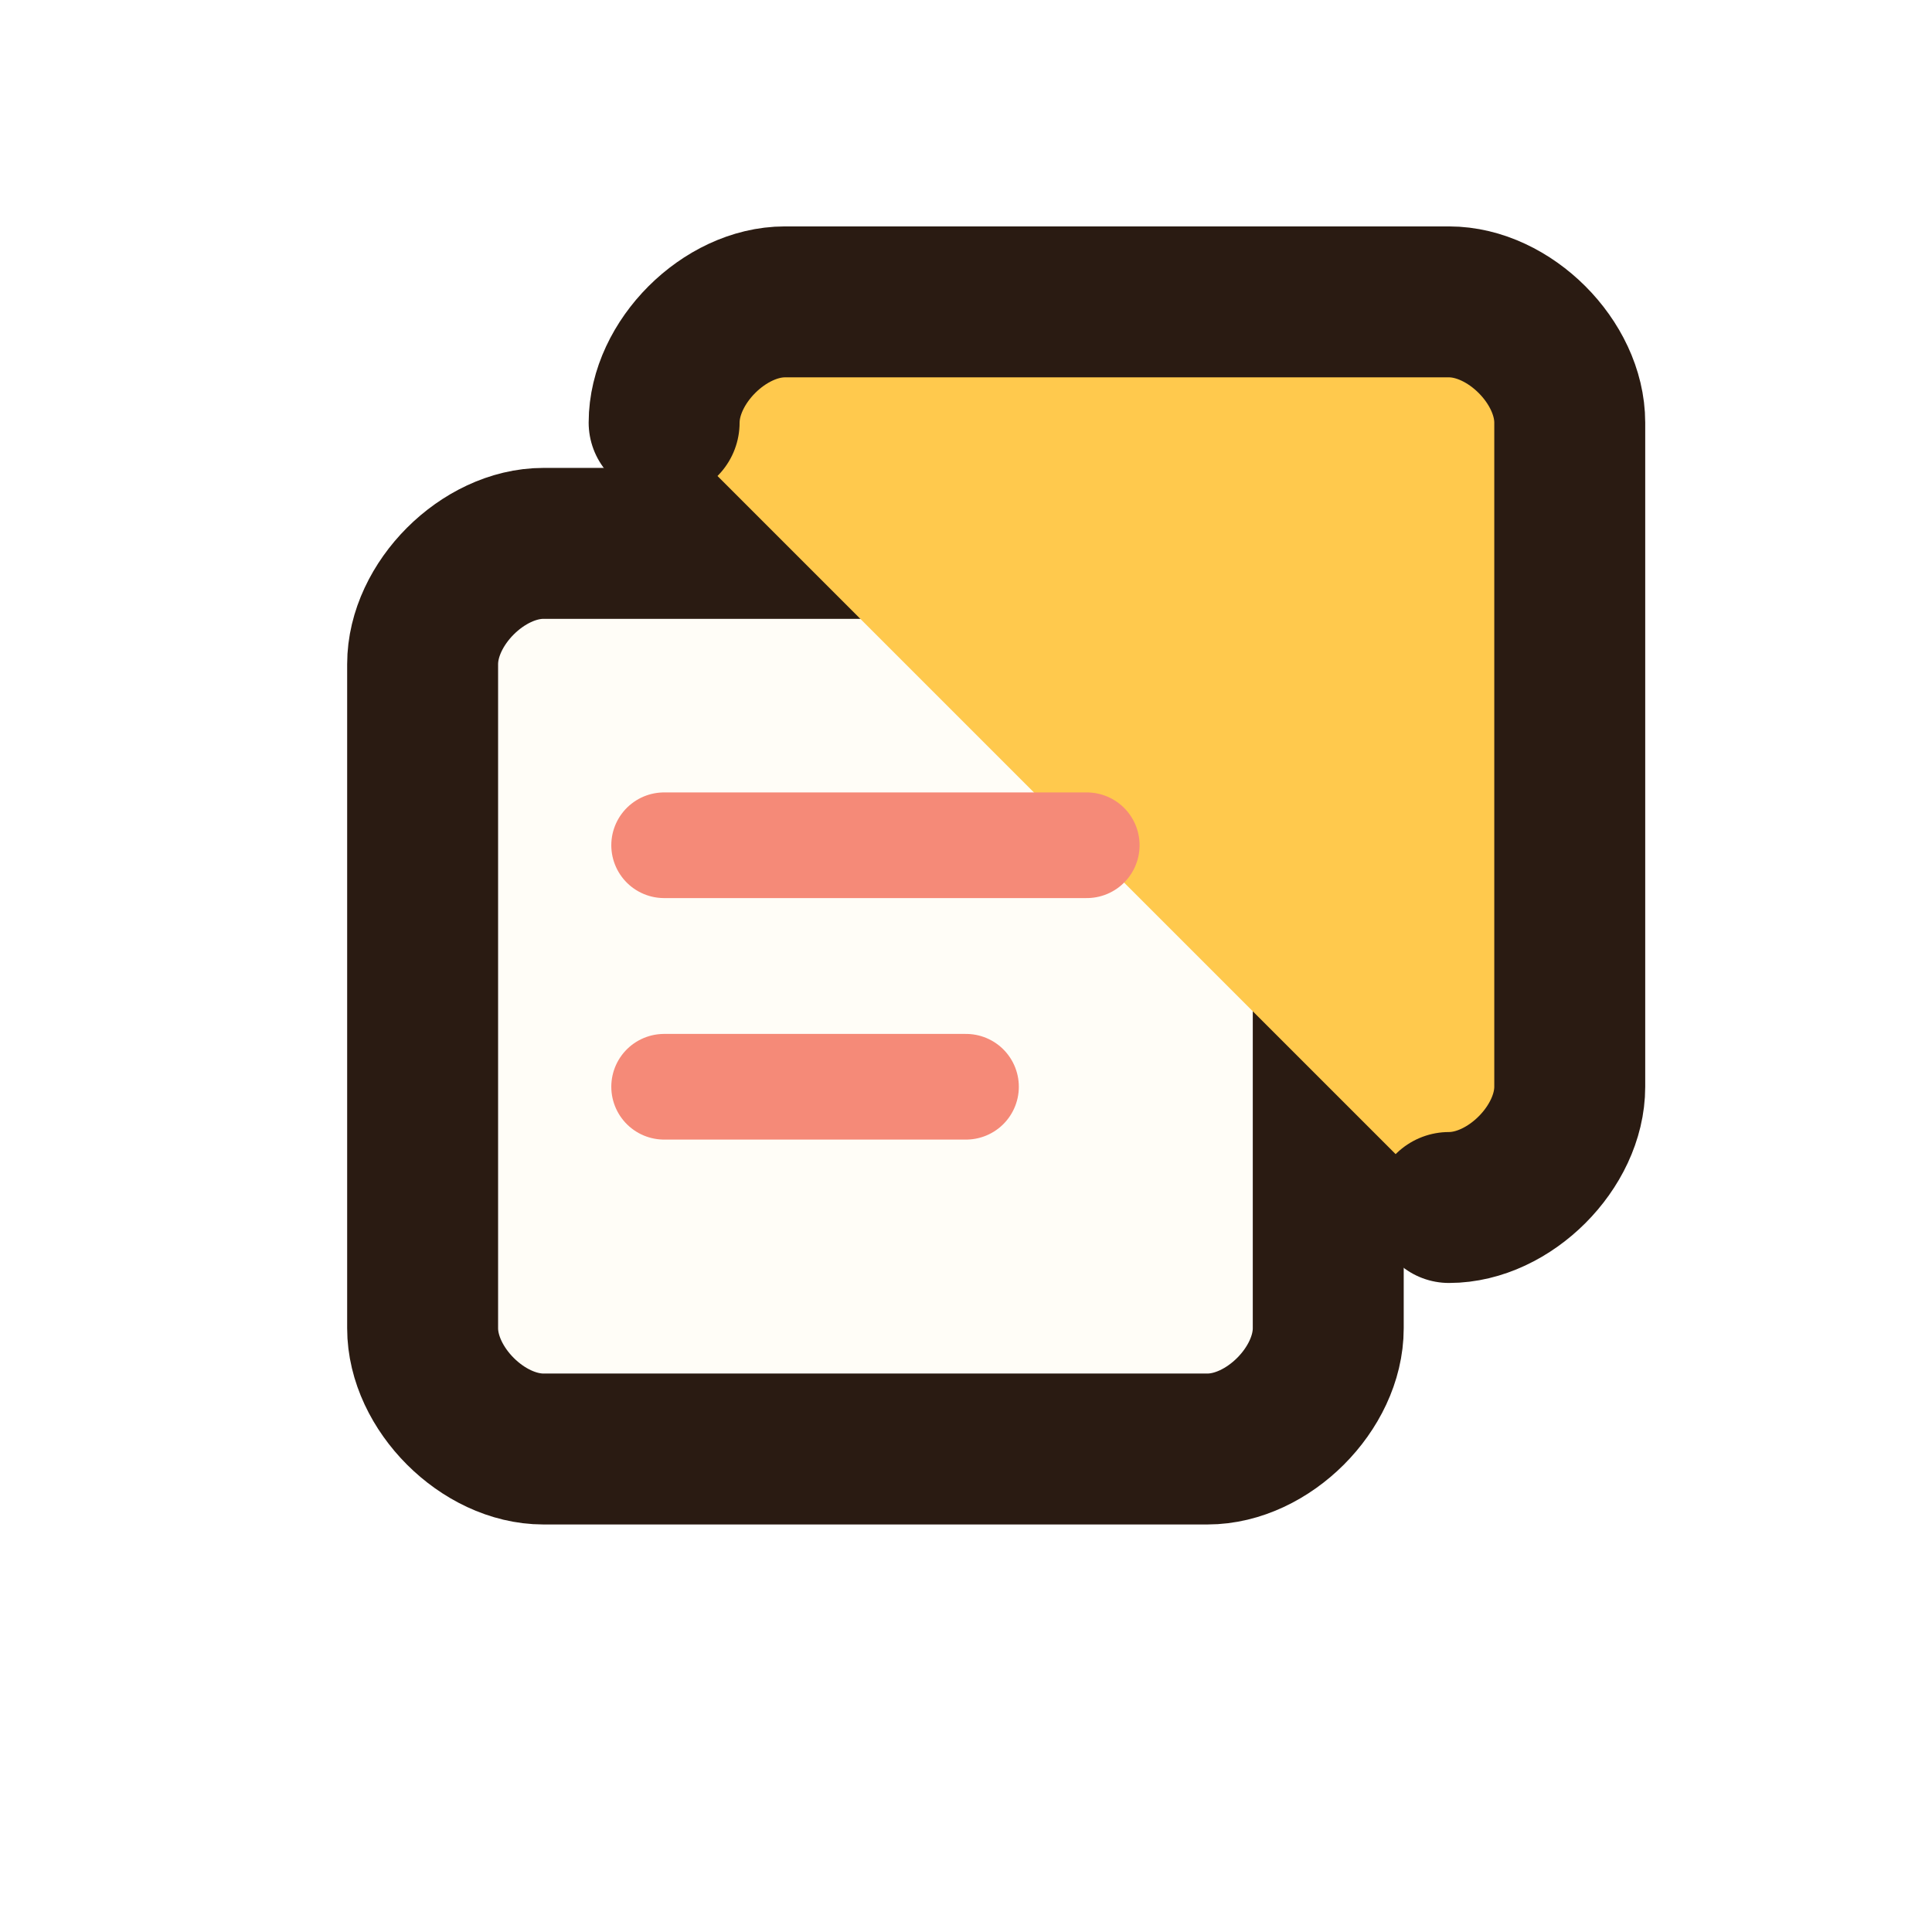
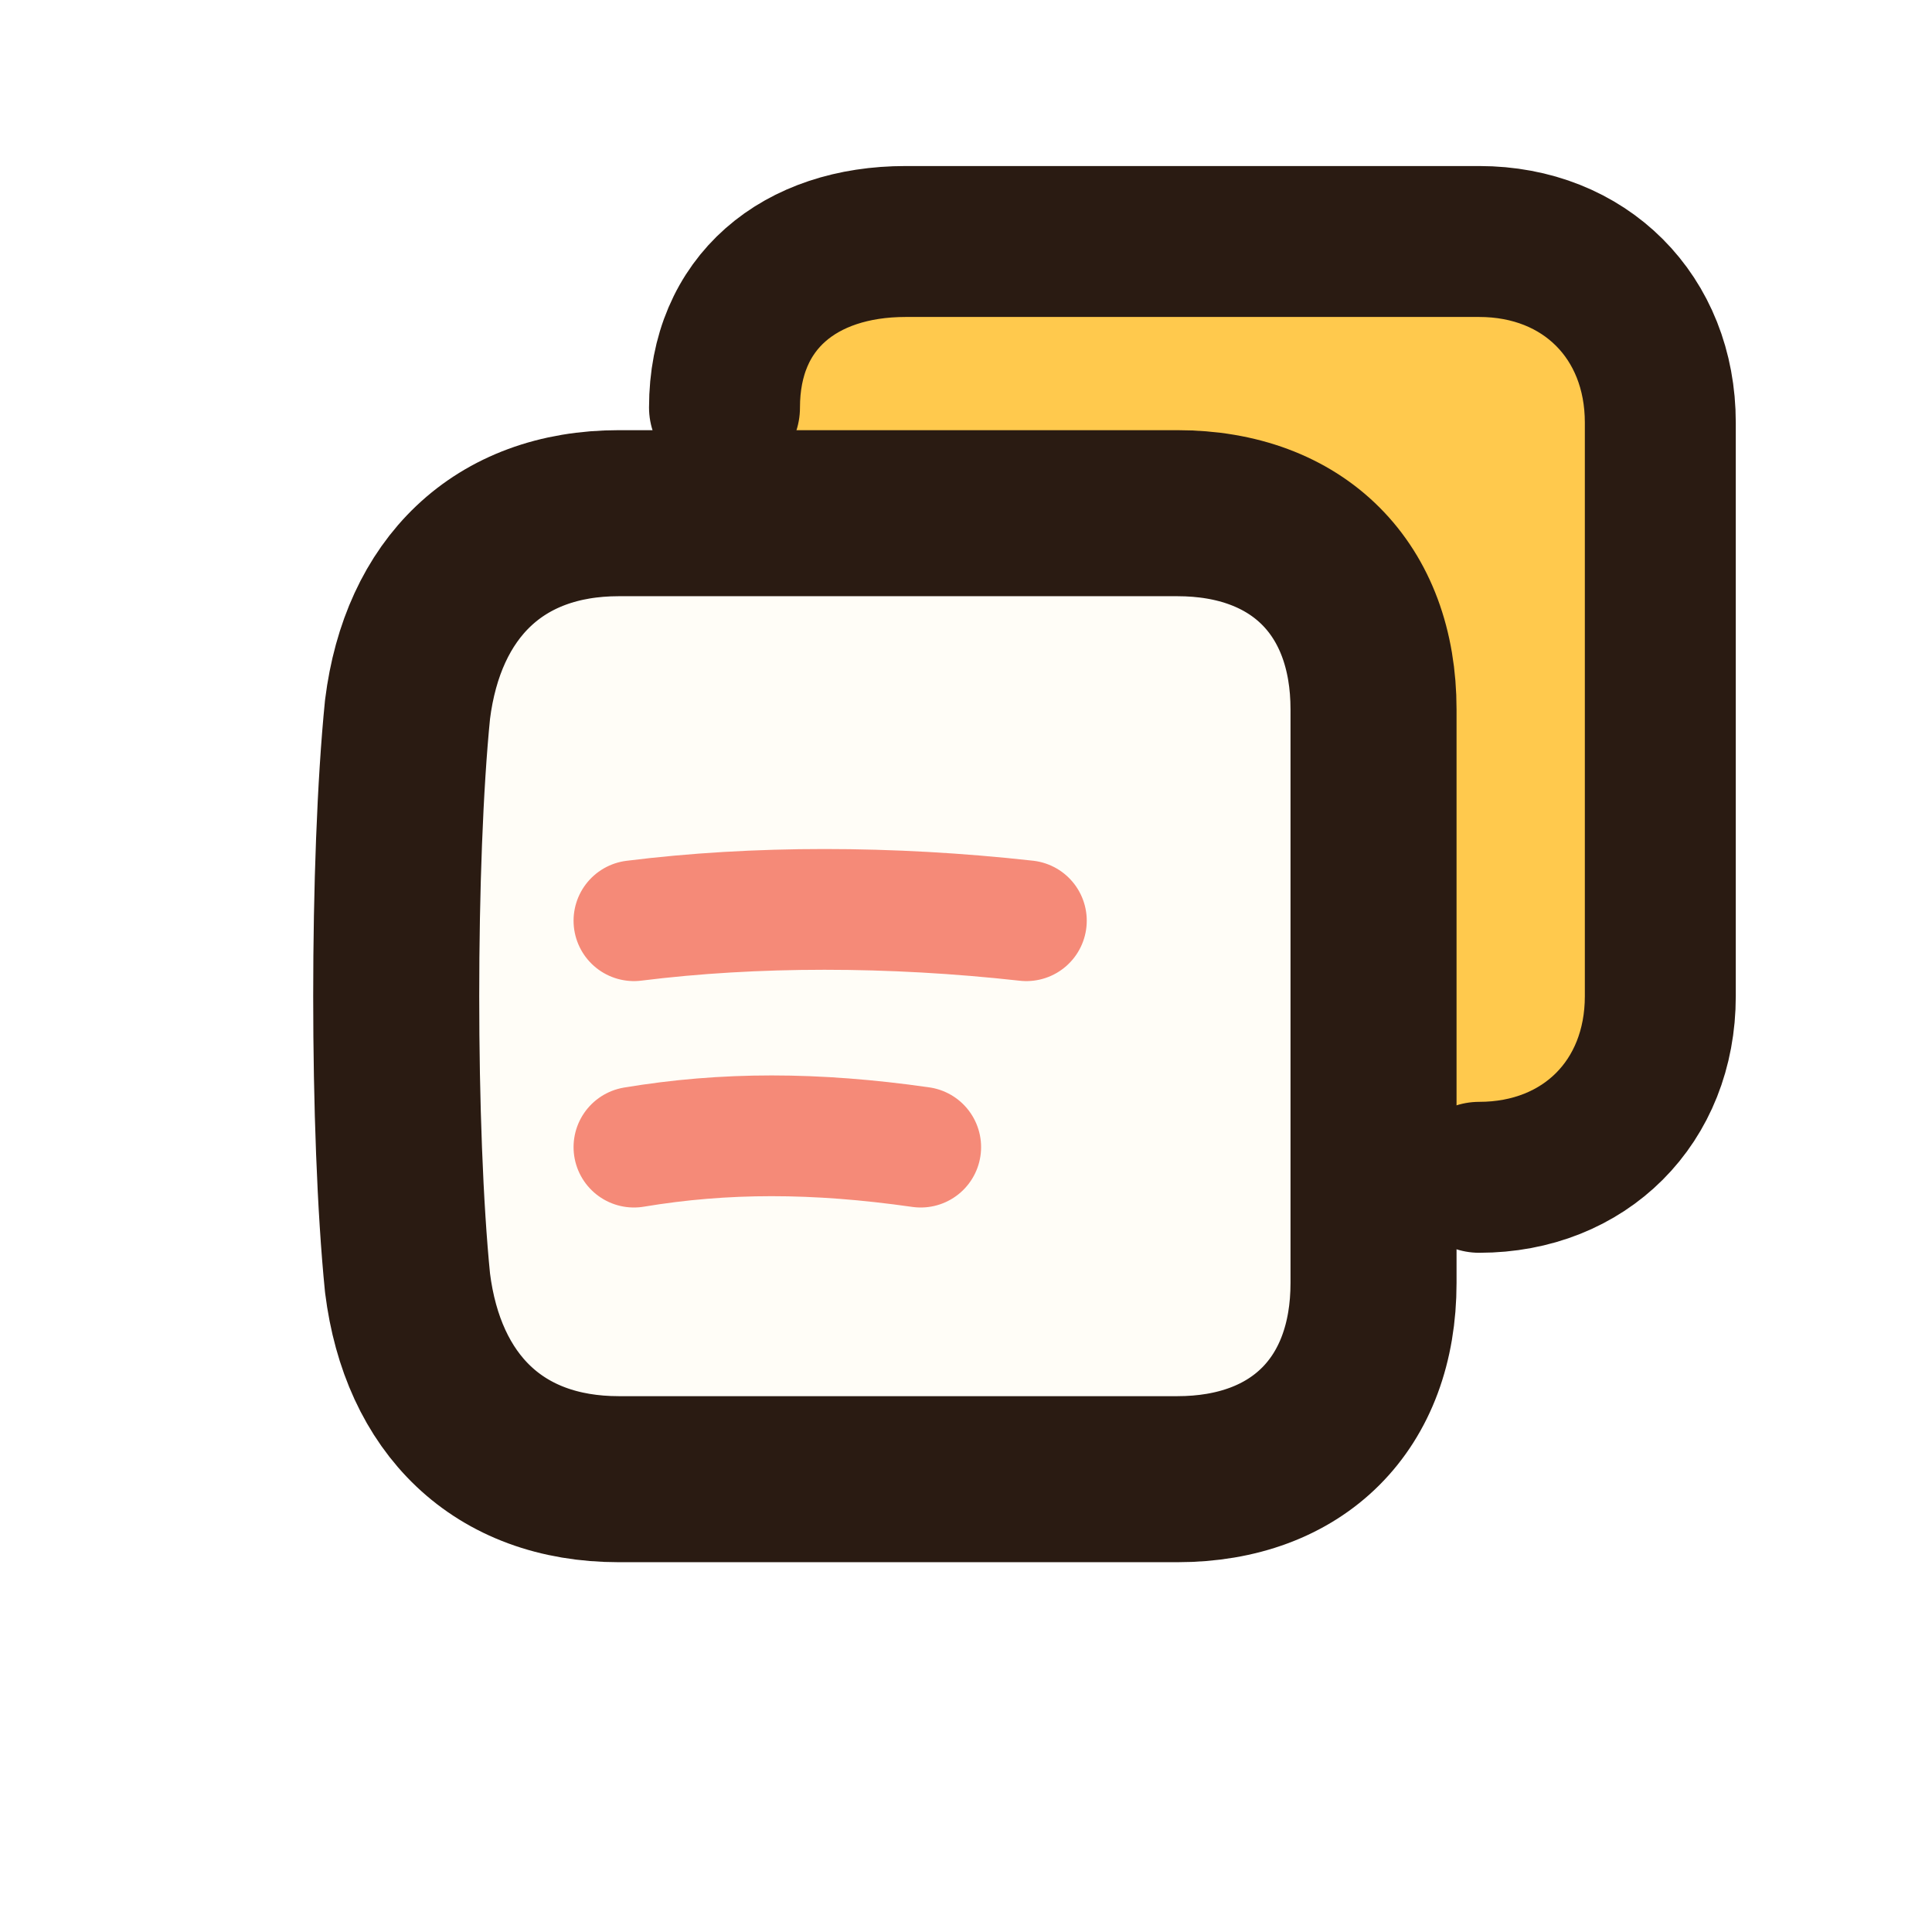
<svg xmlns="http://www.w3.org/2000/svg" viewBox="0 0 64 64" fill="none">
-   <path d="M14 22c0-2 2-4 4-4h22c2 0 4 2 4 4v22c0 2-2 4-4 4H18c-2 0-4-2-4-4V22Z" fill="#FFFDF7" stroke="#2A1B12" stroke-width="5" stroke-linejoin="round" />
-   <path d="M22 14c0-2 2-4 4-4h22c2 0 4 2 4 4v22c0 2-2 4-4 4" fill="#FFC94D" stroke="#2A1B12" stroke-width="5" stroke-linecap="round" stroke-linejoin="round" />
-   <path d="M22 28h14M22 36h10" stroke="#F58A78" stroke-width="3.5" stroke-linecap="round" />
+   <path d="M24 13.5c0-3.5 2.5-5.5 6-5.5h19c3.5 0 6 2.5 6 6v19c0 3.5-2.5 6-6 6" fill="#FFC94D" stroke="#2A1B12" stroke-width="5" stroke-linecap="round" stroke-linejoin="round" />
+   <path d="M13.5 23.5c.5-4 3-6.5 7-6.5h18.5c4 0 6.5 2.5 6.5 6.5v19c0 4-2.5 6.5-6.5 6.5H20.5c-4 0-6.5-2.5-7-6.5-.5-5-.5-14 0-19Z" fill="#FFFDF7" stroke="#2A1B12" stroke-width="5.5" stroke-linejoin="round" />
+   <path d="M21 30.5c4-.5 8.5-.5 13 0M21 38c3-.5 6-.5 9.5 0" stroke="#F58A78" stroke-width="4" stroke-linecap="round" />
</svg>
